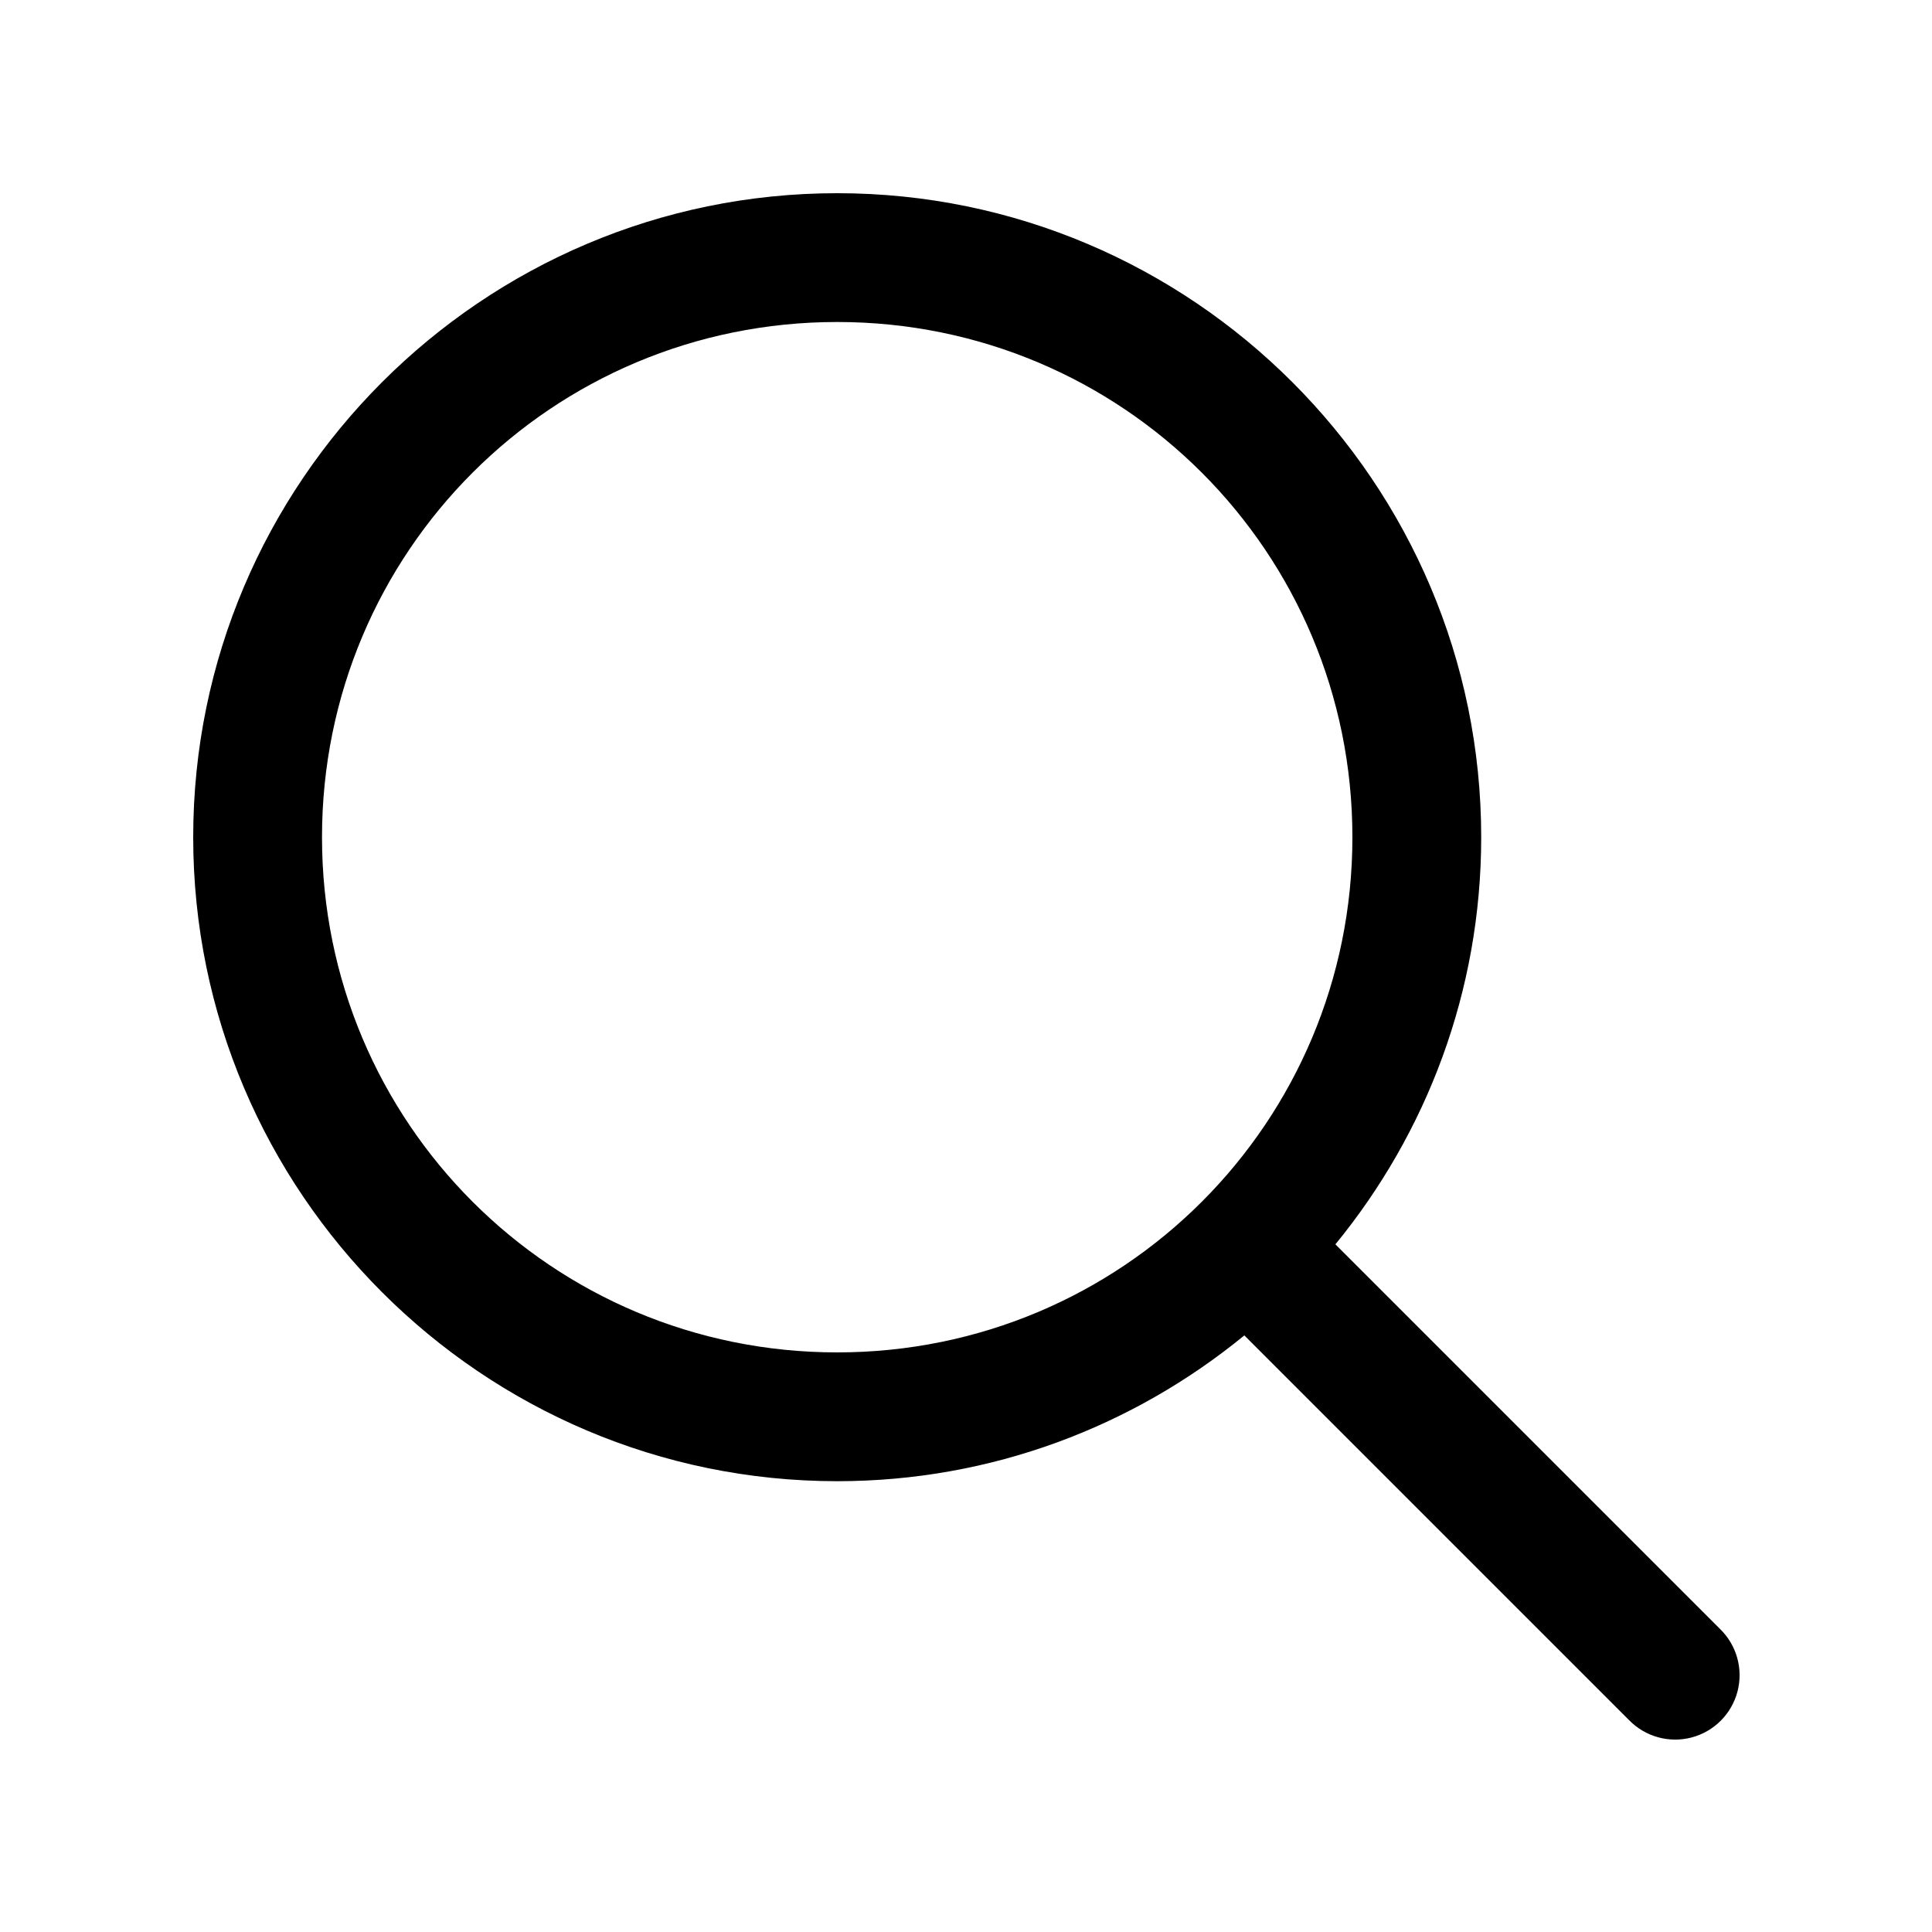
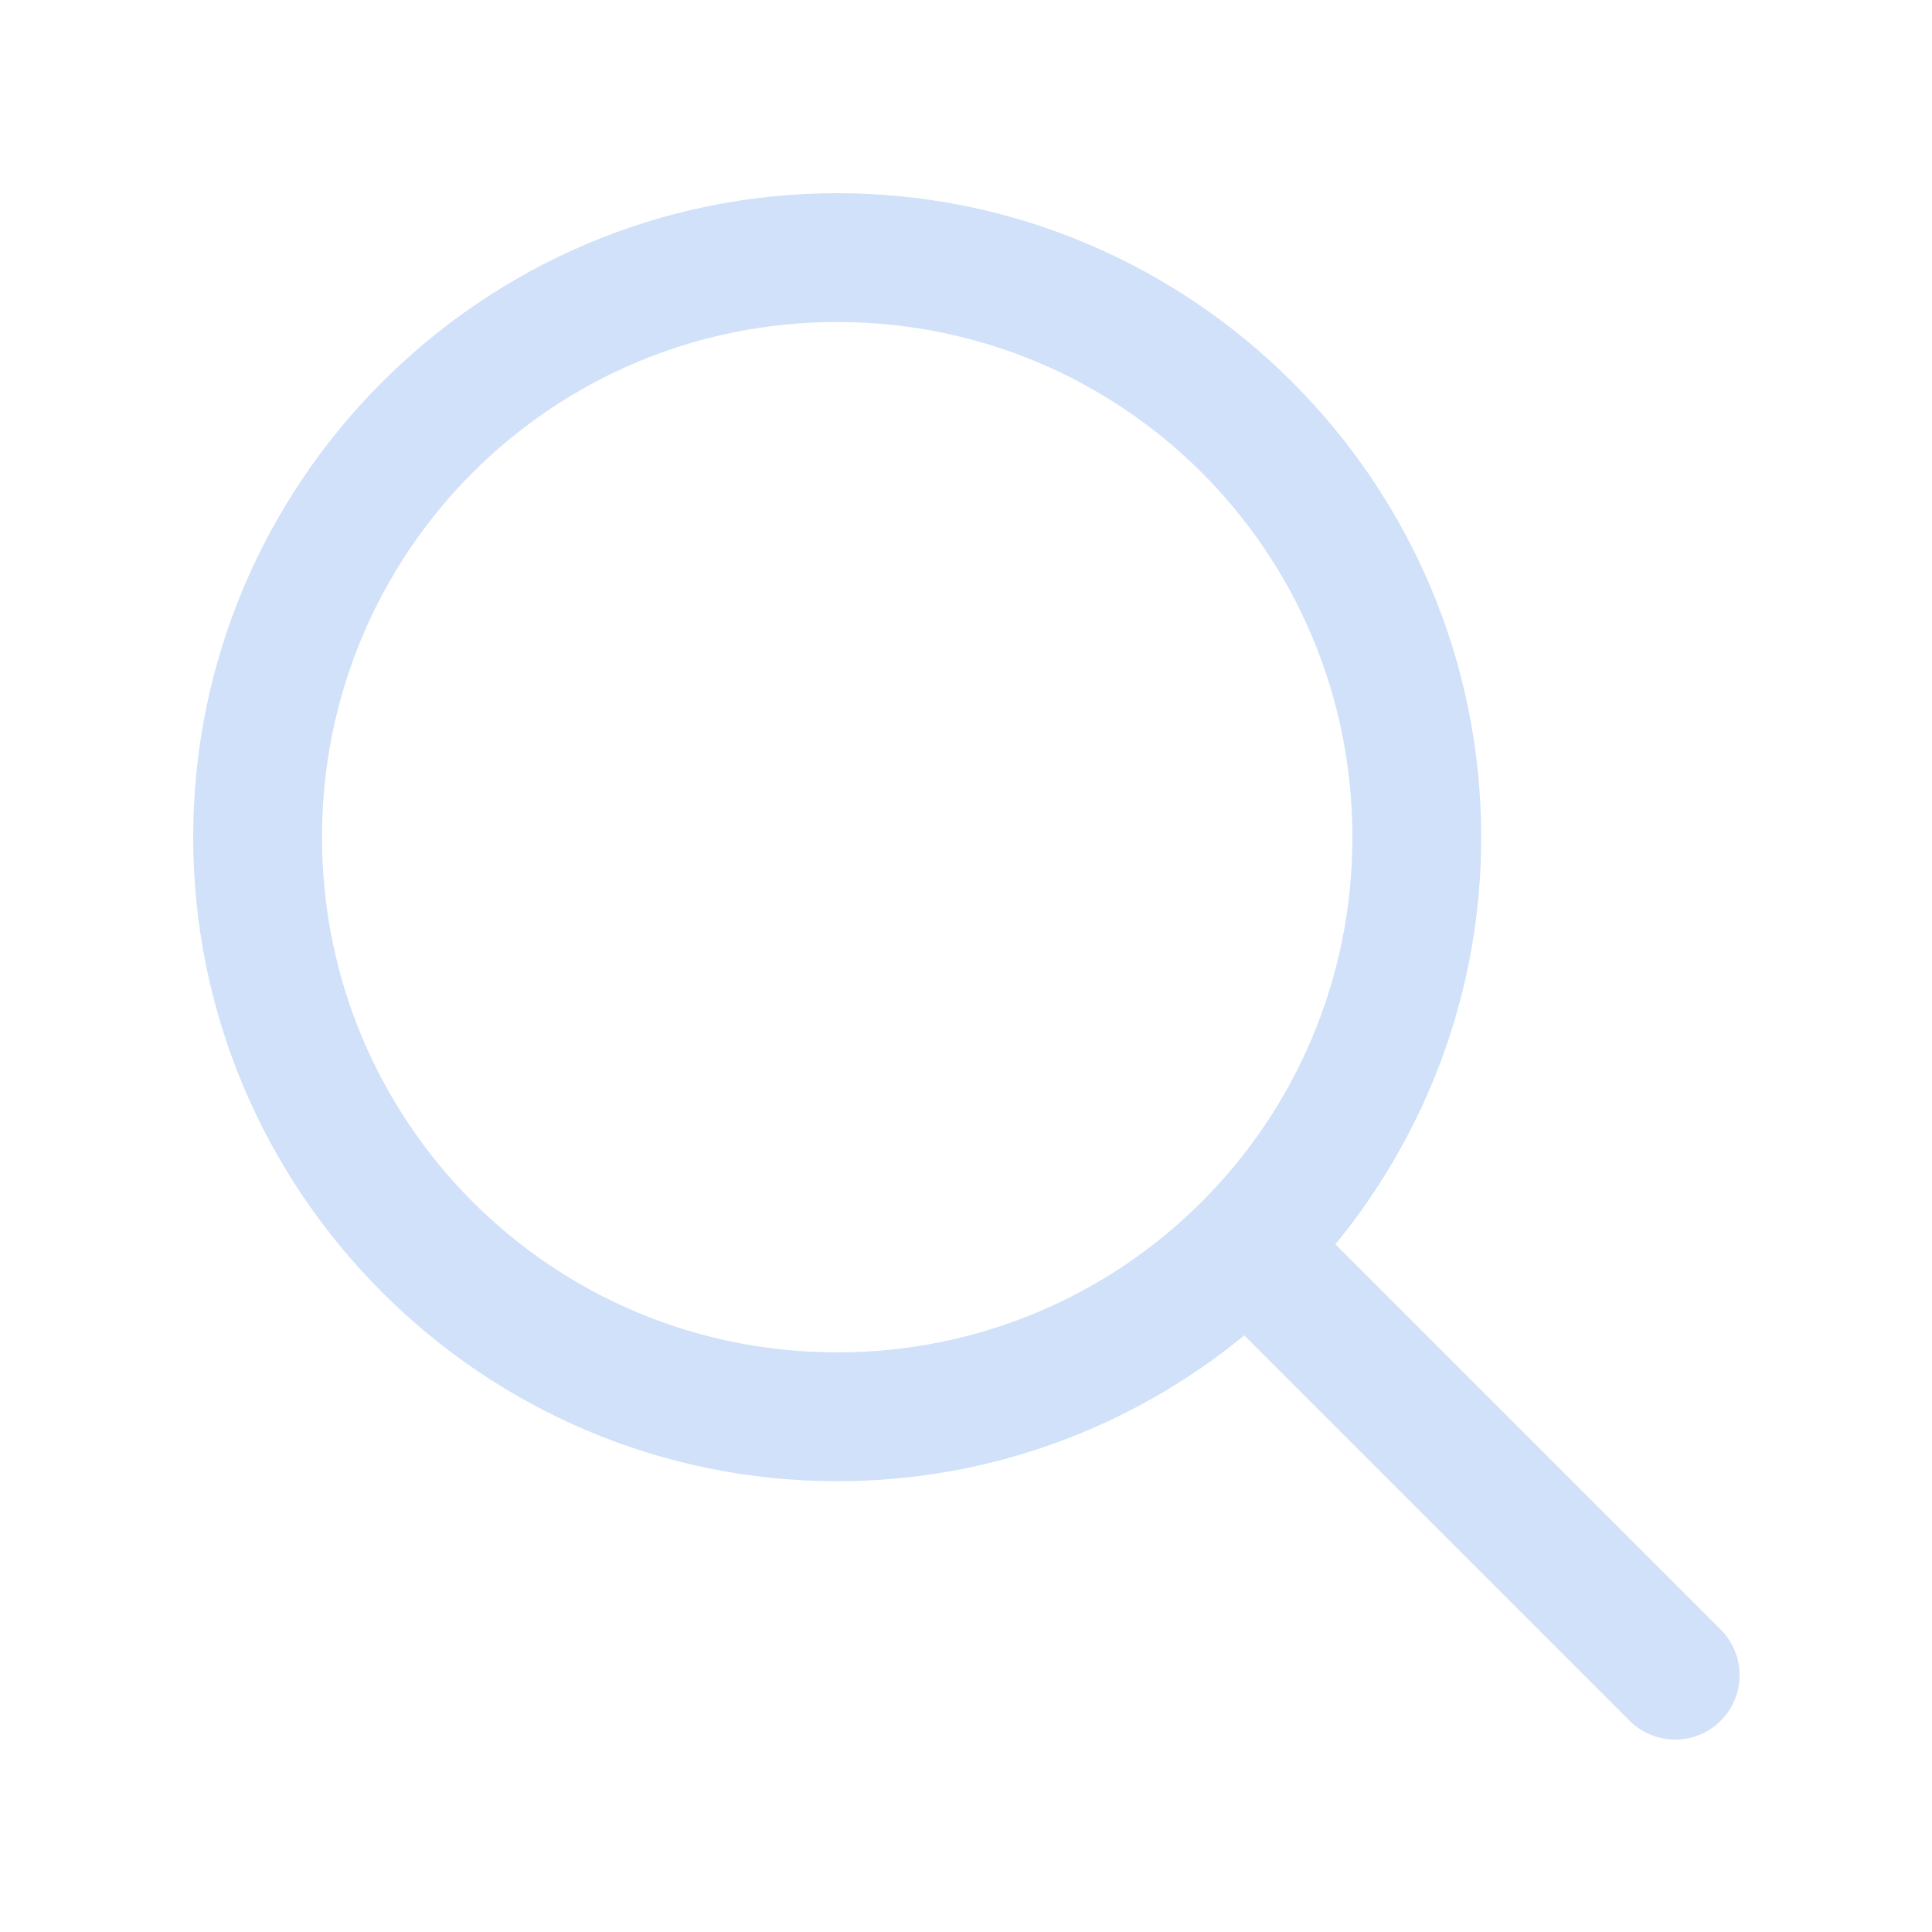
- <svg xmlns="http://www.w3.org/2000/svg" fill="#000000" viewBox="0 0 30 30" width="30px" height="30px">
+ <svg xmlns="http://www.w3.org/2000/svg" fill="#D0E1F9" viewBox="0 0 30 30" width="30px" height="30px">
  <path d="M 13 3 C 7.489 3 3 7.489 3 13 C 3 18.511 7.489 23 13 23 C 15.397 23 17.597 22.149 19.322 20.736 L 25.293 26.707 A 1 1 0 1 0 26.707 25.293 L 20.736 19.322 C 22.149 17.597 23 15.397 23 13 C 23 7.489 18.511 3 13 3 z M 13 5 C 17.43 5 21 8.57 21 13 C 21 17.43 17.43 21 13 21 C 8.57 21 5 17.43 5 13 C 5 8.57 8.57 5 13 5 z" />
</svg>
